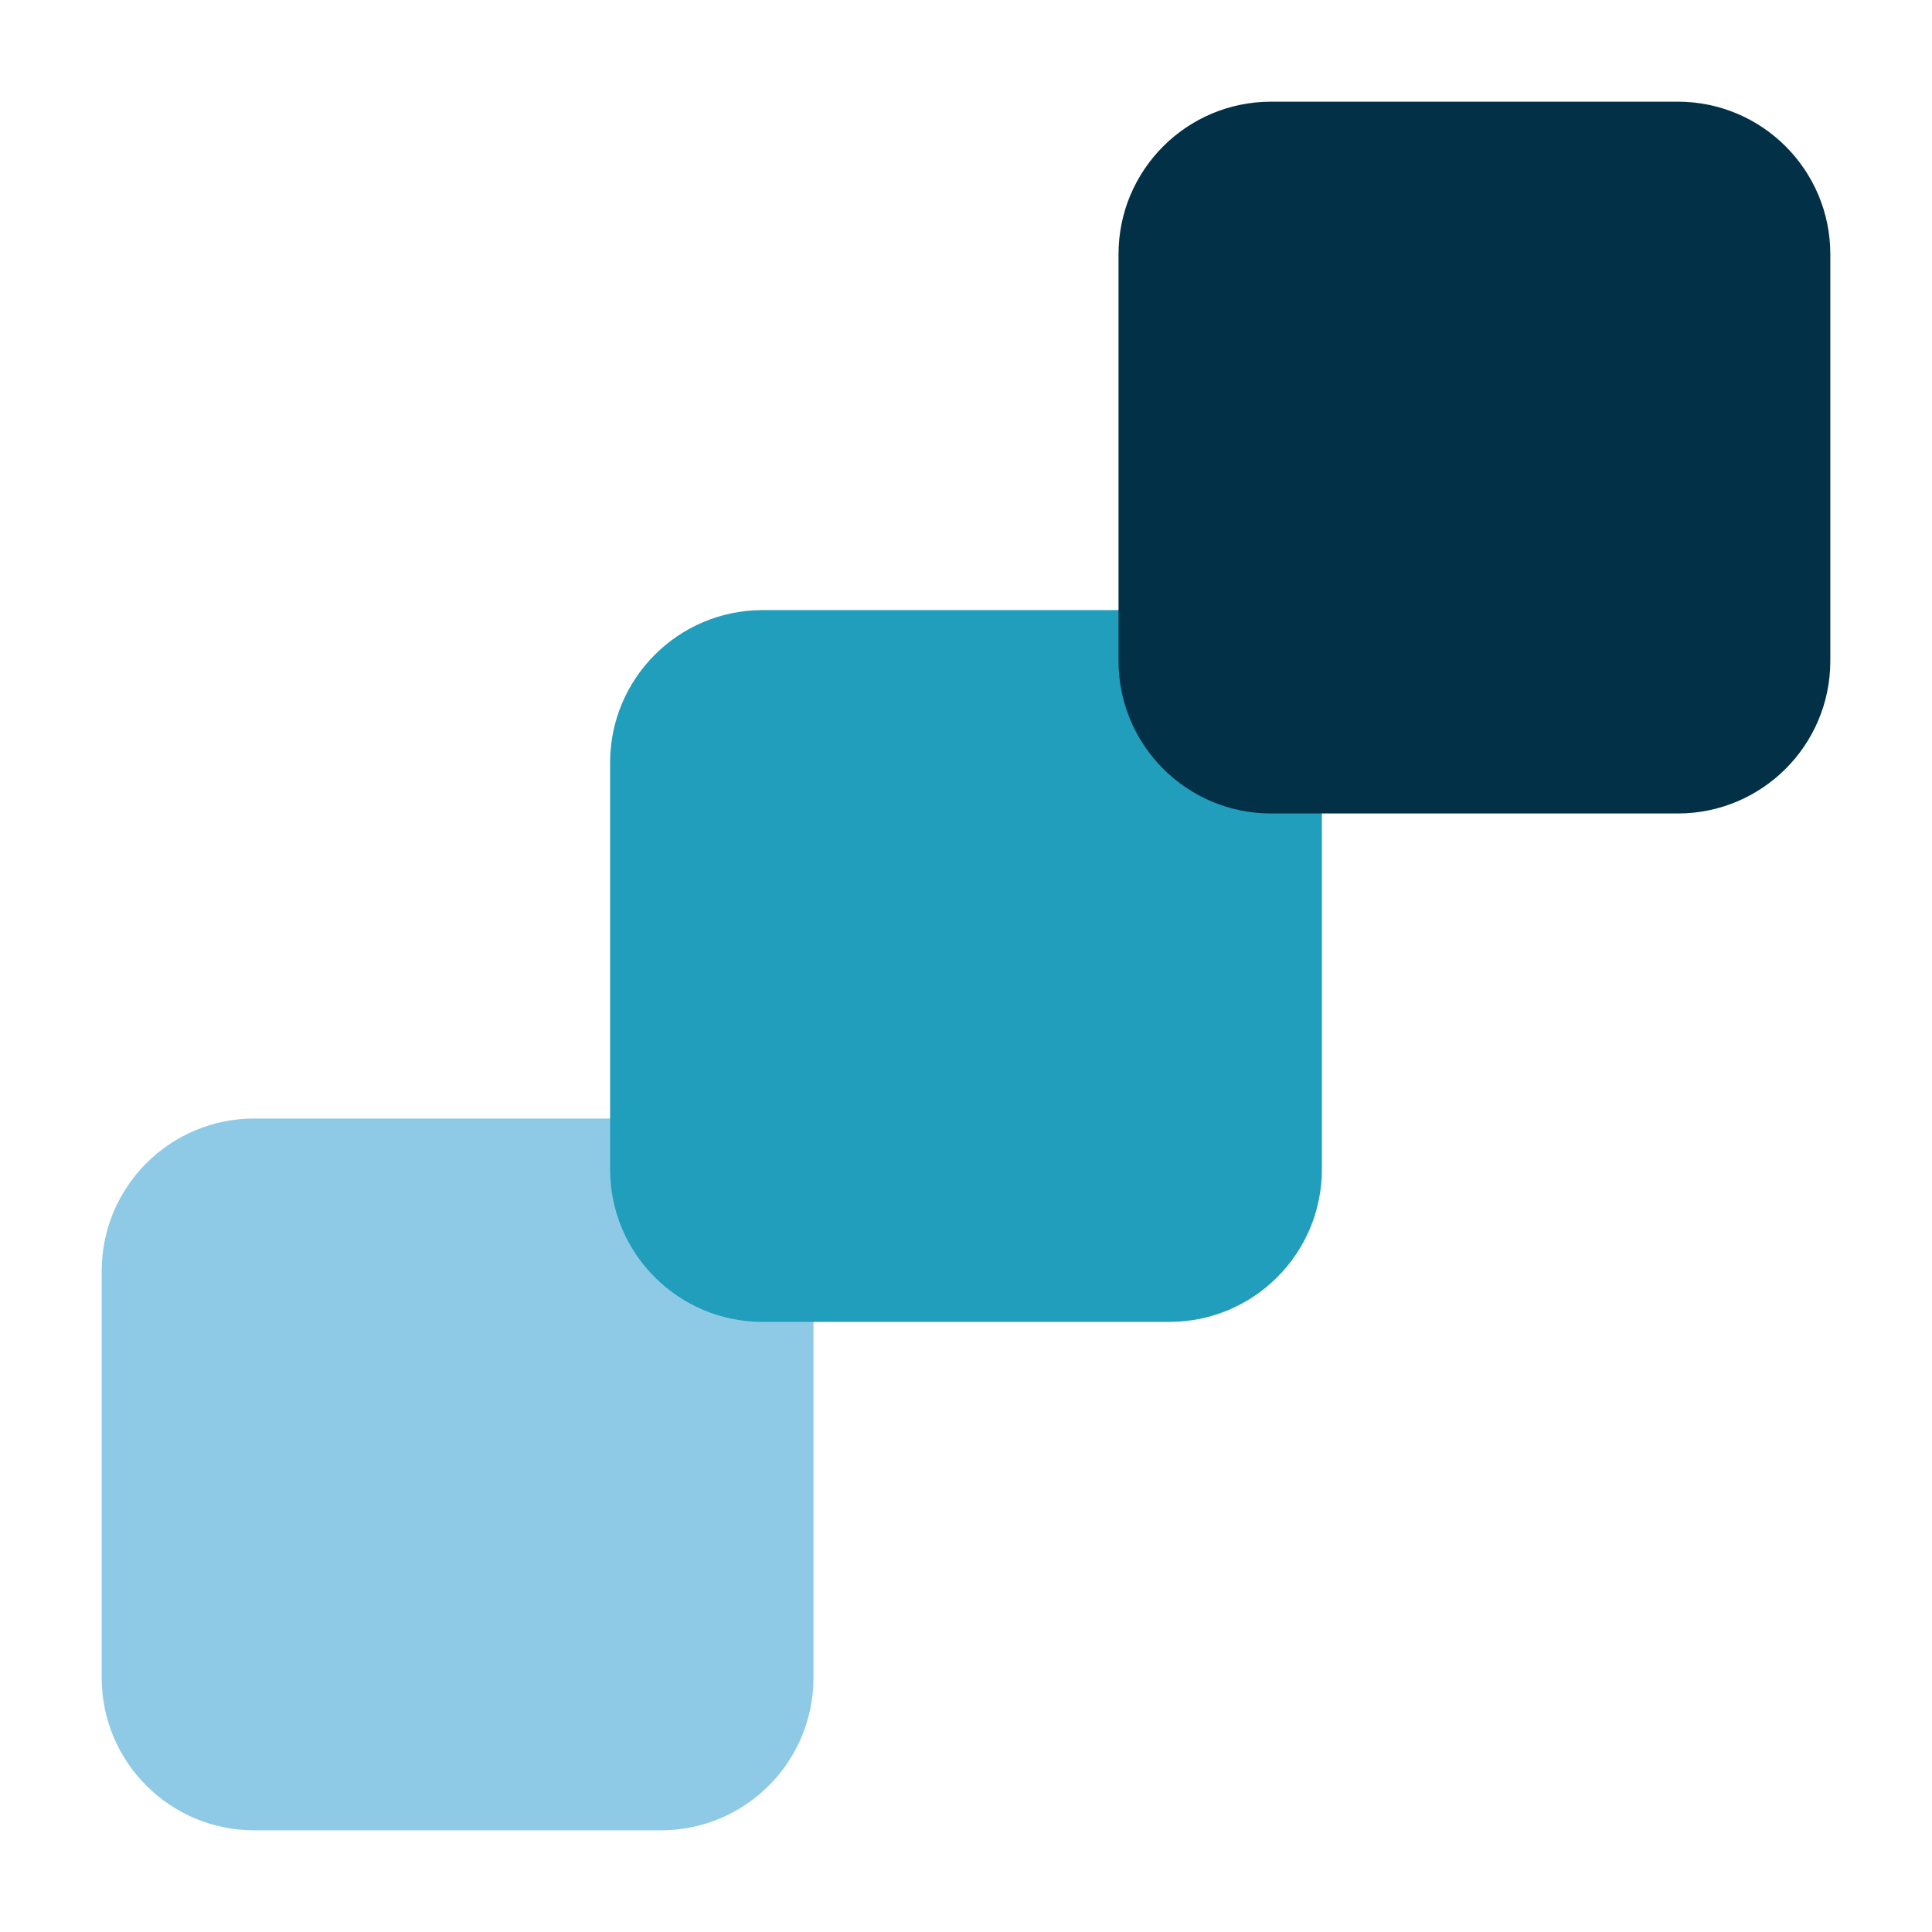
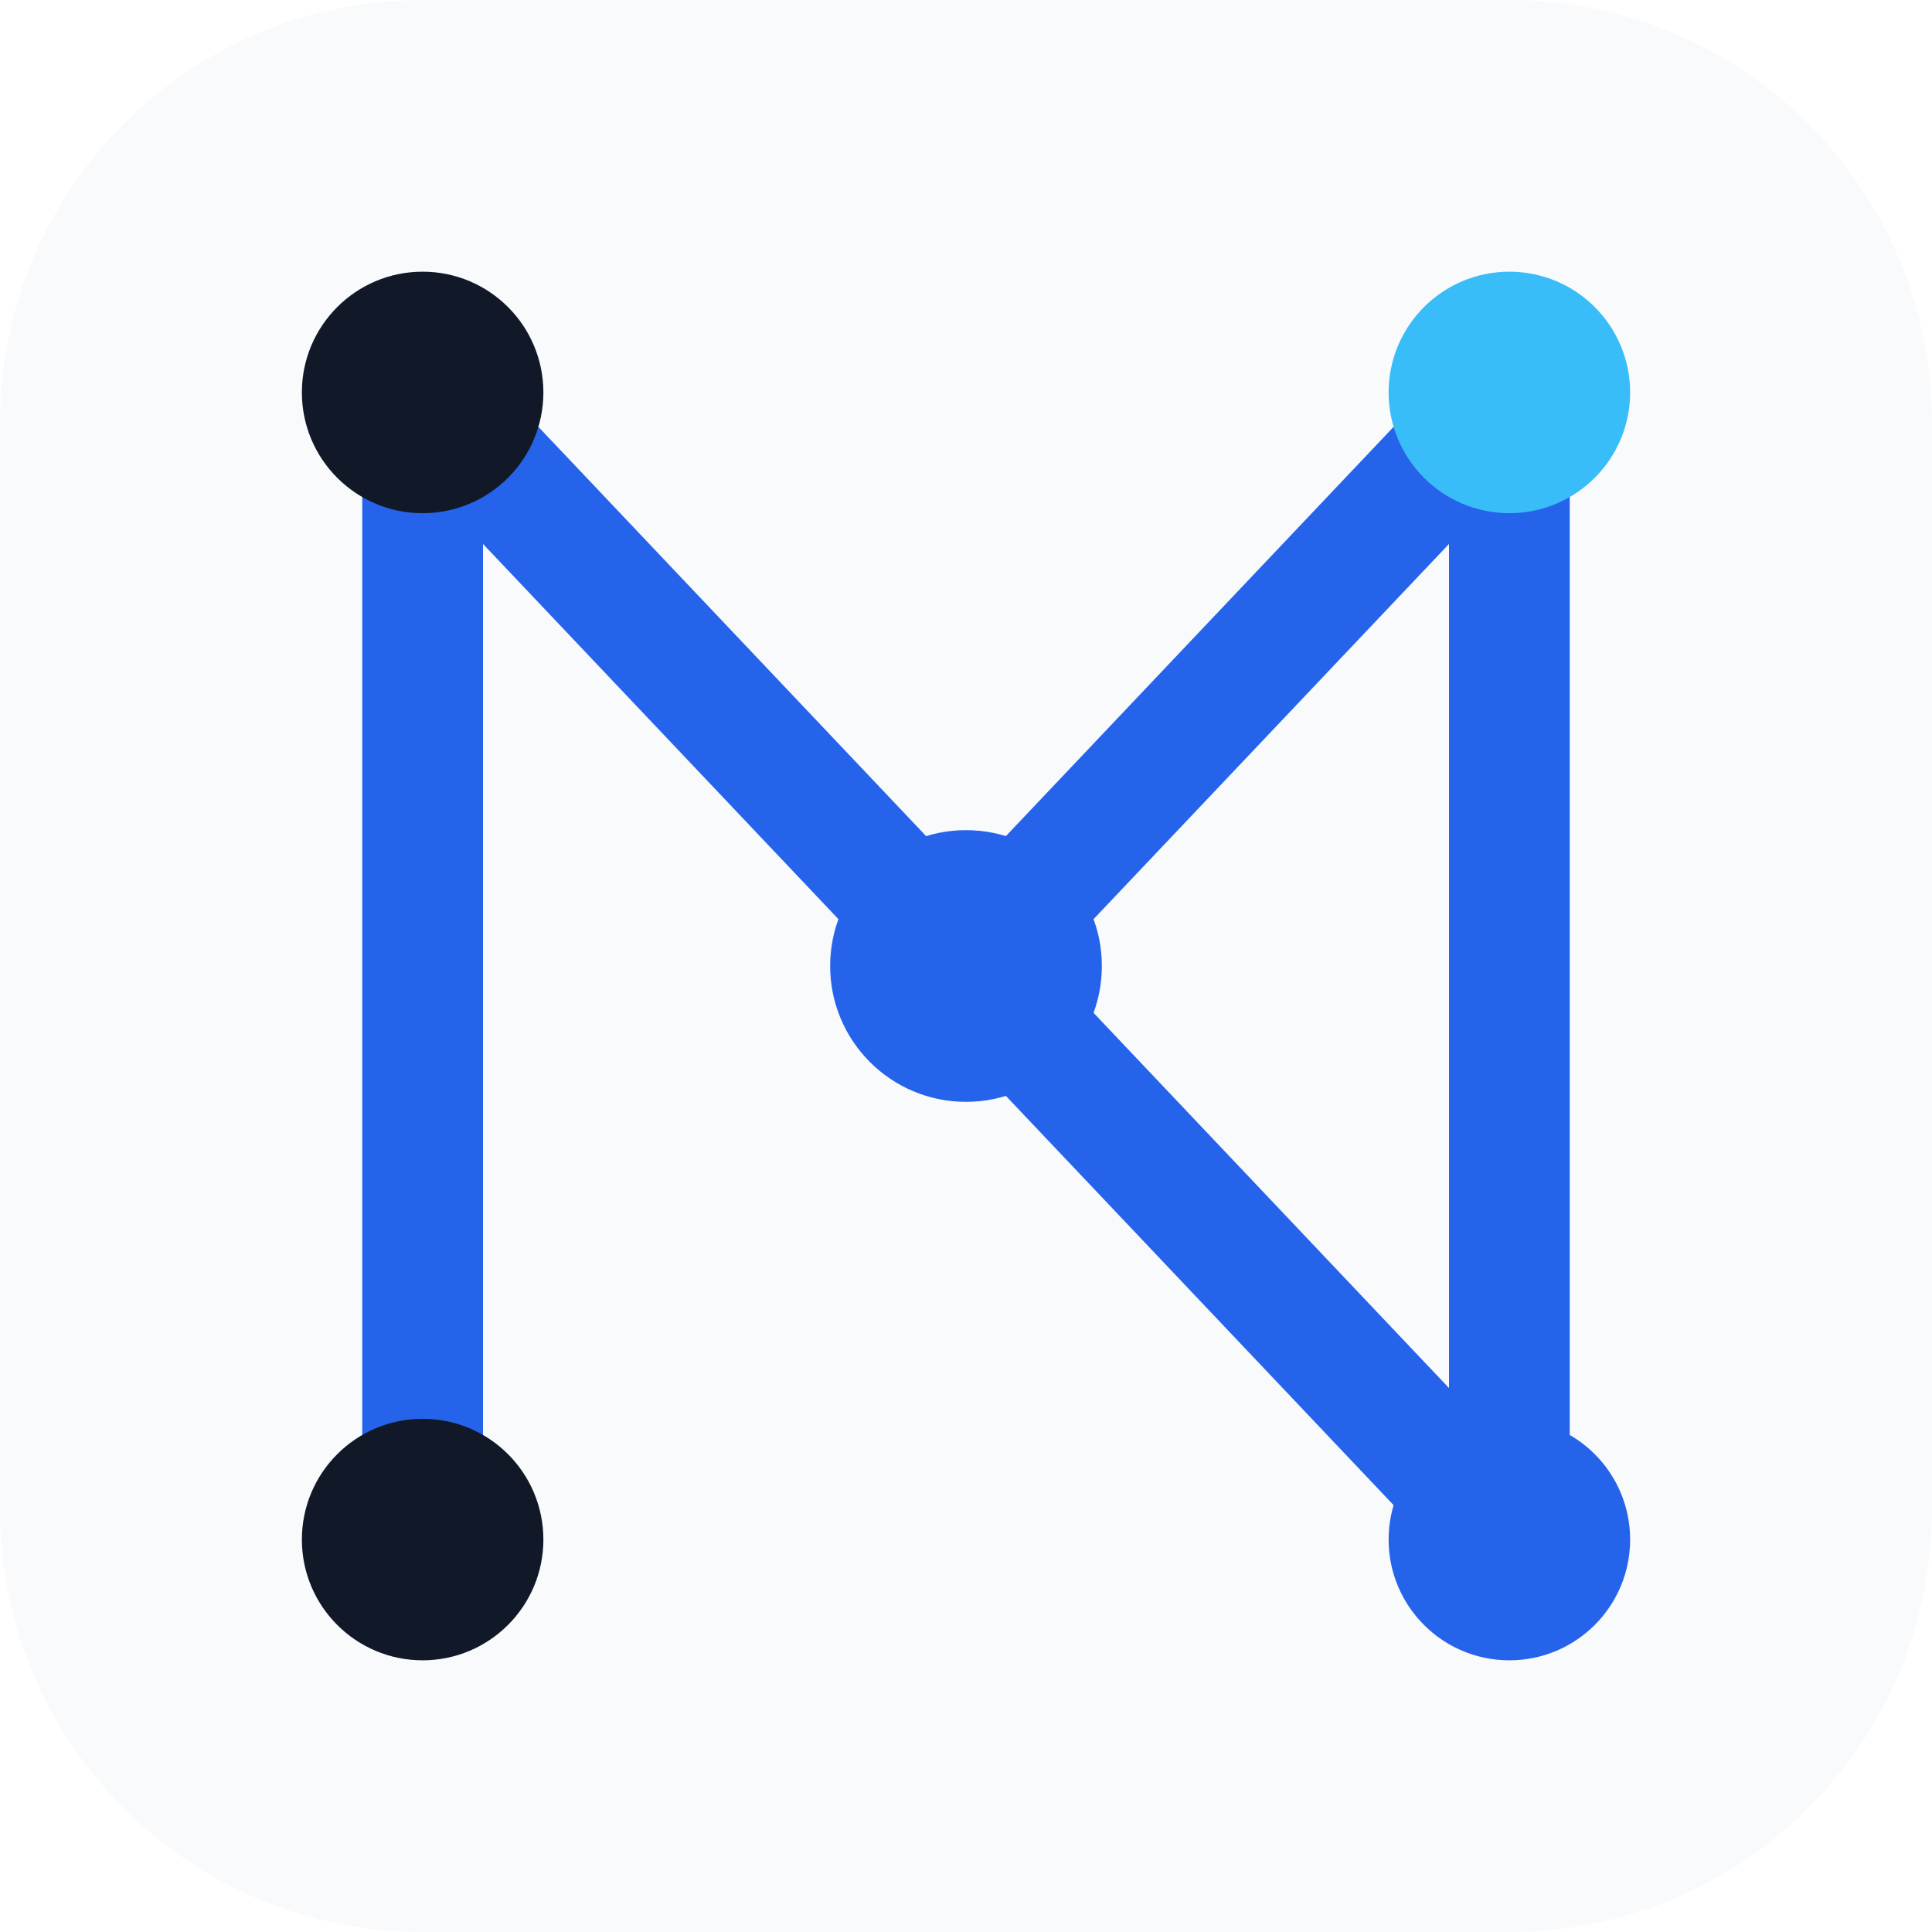
- <svg xmlns="http://www.w3.org/2000/svg" viewBox="6 10 76 76">
-   <rect x="10" y="54" width="28" height="28" rx="6" fill="#8ecae6" />
-   <rect x="30" y="34" width="28" height="28" rx="6" fill="#219ebc" />
-   <rect x="50" y="14" width="28" height="28" rx="6" fill="#023047" />
+ <svg xmlns="http://www.w3.org/2000/svg" viewBox="0 0 128 128">
+   <rect width="128" height="128" rx="28" fill="#F8FAFC" />
+   <path d="M28 102V26M28 26L64 64M64 64L100 26M64 64L100 102M100 26V102" stroke="#2563EB" stroke-width="8" stroke-linecap="round" stroke-linejoin="round" />
+   <circle cx="28" cy="26" r="8" fill="#111827" />
+   <circle cx="28" cy="102" r="8" fill="#111827" />
+   <circle cx="64" cy="64" r="9" fill="#2563EB" />
+   <circle cx="100" cy="26" r="8" fill="#38BDF8" />
+   <circle cx="100" cy="102" r="8" fill="#2563EB" />
</svg>
